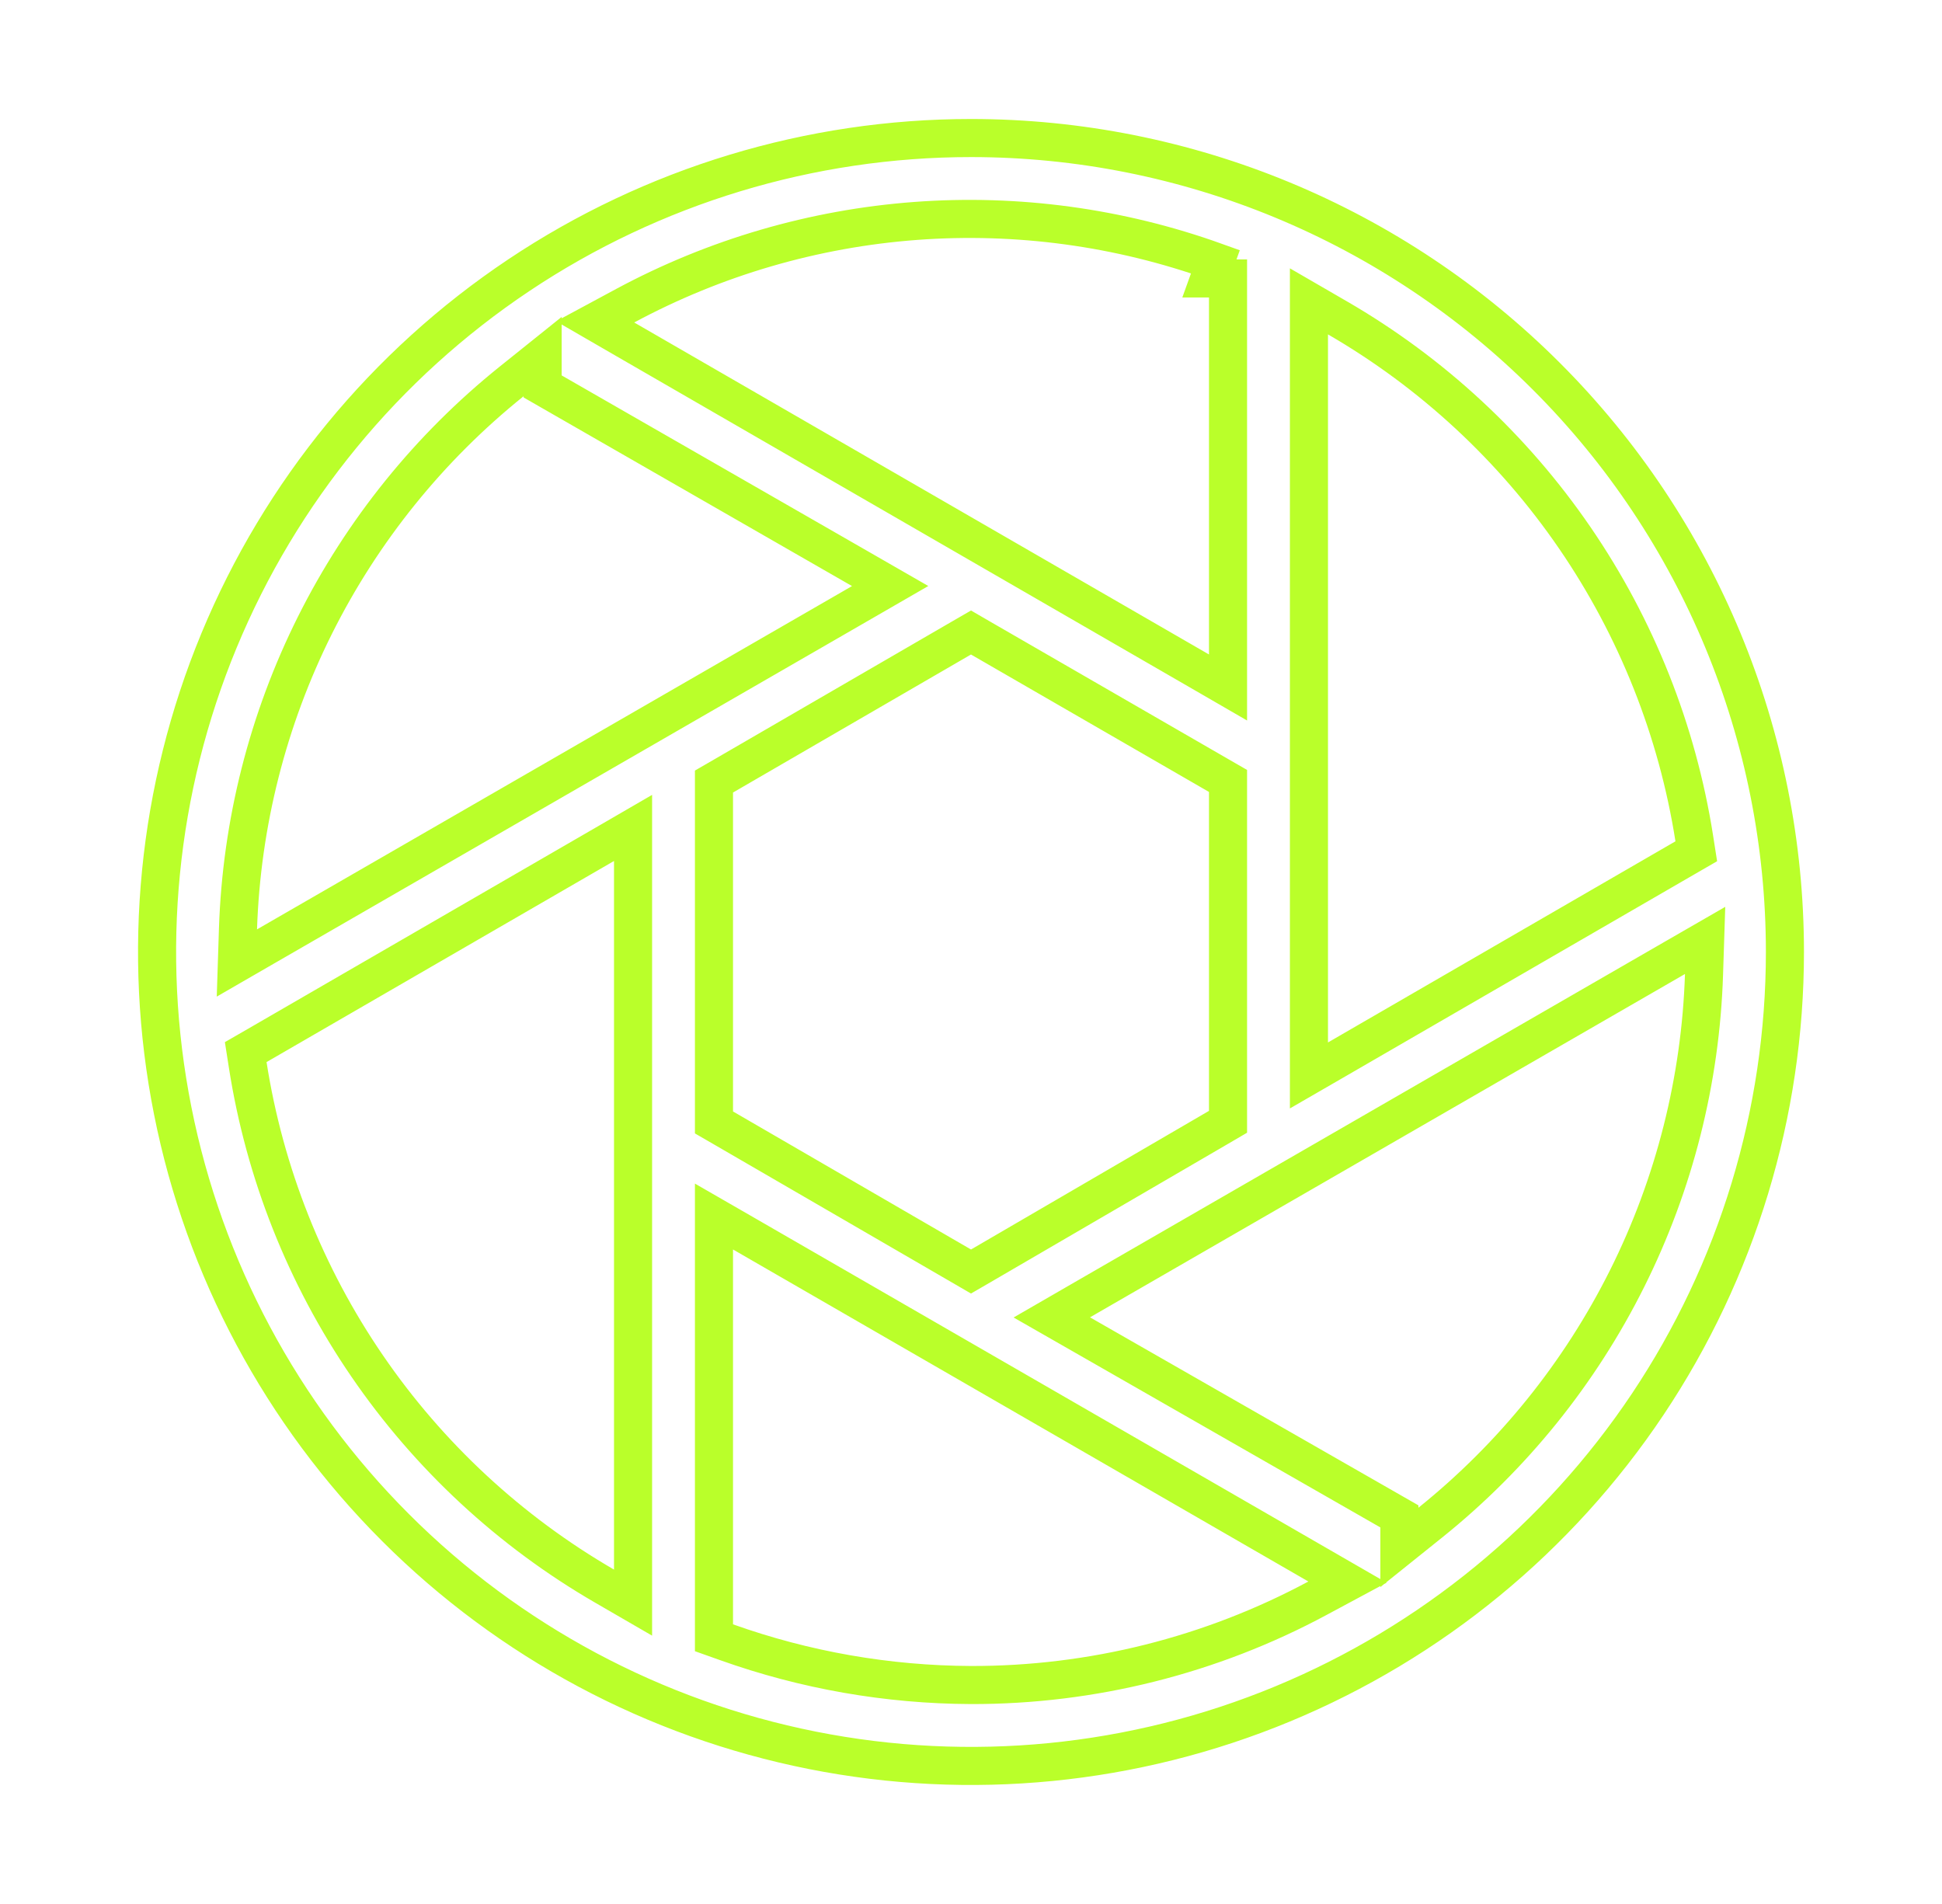
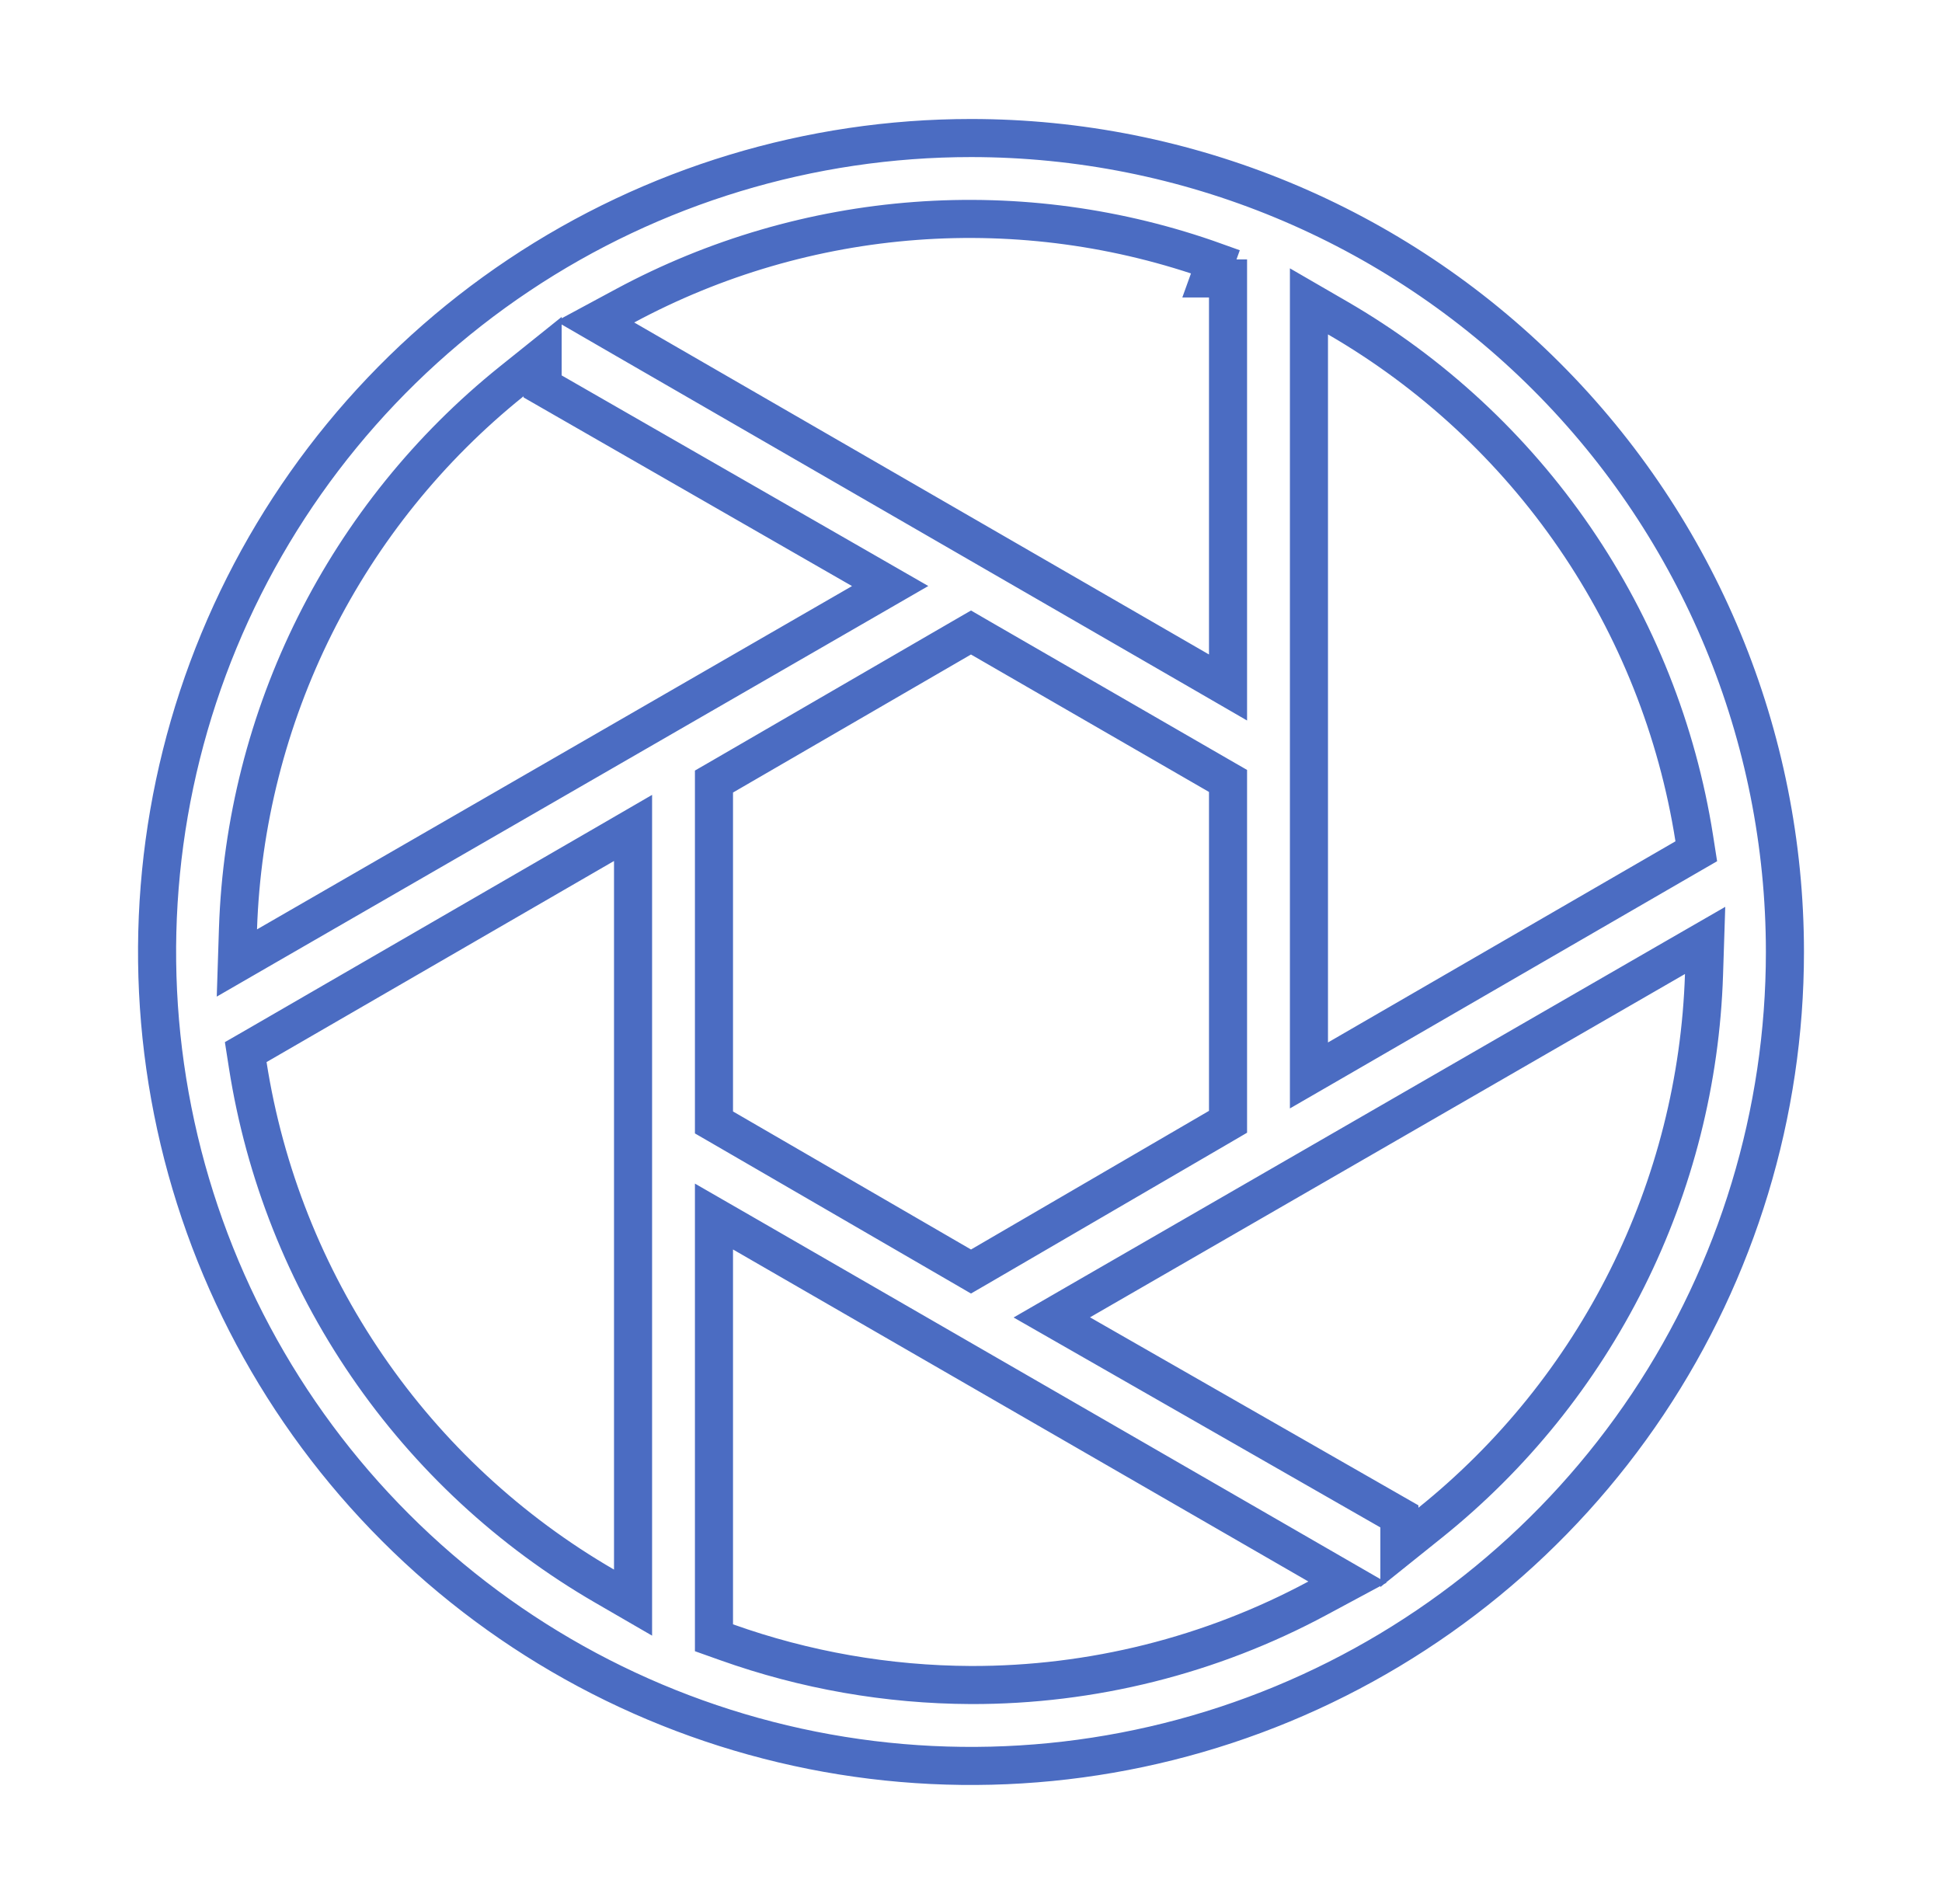
<svg xmlns="http://www.w3.org/2000/svg" width="51" height="50" viewBox="0 0 51 50" fill="none">
-   <path d="M44.251 22.526L44.547 22.355L44.494 22.016C44.049 19.184 42.976 16.487 41.356 14.123C39.735 11.758 37.606 9.785 35.126 8.349L34.375 7.914V8.781V27.375V28.242L35.126 27.808L44.251 22.526ZM18.75 29.188V29.476L18.999 29.62L25.249 33.245L25.5 33.391L25.752 33.245L32.002 29.604L32.25 29.459V29.172V20.797V20.508L32 20.364L25.75 16.755L25.5 16.61L25.249 16.755L18.999 20.38L18.75 20.524V20.812V29.188ZM31.5 17.62L32.25 18.054V17.188V8.055V7.344V7.312H31.761L31.919 6.873C29.399 5.968 26.717 5.603 24.046 5.802C21.376 6.001 18.777 6.76 16.419 8.028L15.63 8.453L16.406 8.902L31.5 17.62ZM22.624 14.957L14.25 10.148V9.364L13.437 10.016C11.274 11.753 9.512 13.937 8.272 16.417C7.032 18.898 6.342 21.618 6.25 24.39L6.221 25.289L7 24.839L22.625 15.824L23.377 15.39L22.624 14.957ZM6.75 27.458L6.453 27.629L6.506 27.968C6.949 30.803 8.02 33.503 9.641 35.87C11.262 38.238 13.392 40.213 15.874 41.651L16.625 42.086V41.219V22.609V21.742L15.875 22.177L6.75 27.458ZM18.75 42.656V43.009L19.082 43.127C21.142 43.862 23.311 44.241 25.498 44.25L25.499 44.25C28.673 44.257 31.8 43.474 34.596 41.972L35.387 41.547L34.609 41.098L19.5 32.379L18.75 31.947V32.812V42.656ZM28.377 35.028L36.75 39.821V40.636L37.563 39.984C39.728 38.245 41.491 36.059 42.731 33.575C43.972 31.092 44.66 28.369 44.75 25.594L44.779 24.696L44 25.145L28.375 34.161L27.622 34.596L28.377 35.028ZM13.625 7.227C17.14 4.879 21.272 3.625 25.5 3.625C31.169 3.625 36.606 5.877 40.614 9.886C44.623 13.894 46.875 19.331 46.875 25C46.875 29.228 45.621 33.36 43.273 36.875C40.924 40.39 37.586 43.13 33.68 44.748C29.774 46.366 25.476 46.789 21.33 45.964C17.184 45.139 13.375 43.104 10.386 40.114C7.396 37.125 5.36 33.316 4.536 29.17C3.711 25.024 4.134 20.726 5.752 16.82C7.37 12.914 10.11 9.576 13.625 7.227Z" stroke="#BAFF2A" />
+   <path d="M44.251 22.526L44.547 22.355L44.494 22.016C44.049 19.184 42.976 16.487 41.356 14.123C39.735 11.758 37.606 9.785 35.126 8.349L34.375 7.914V8.781V27.375V28.242L35.126 27.808L44.251 22.526ZM18.75 29.188V29.476L18.999 29.62L25.249 33.245L25.5 33.391L25.752 33.245L32.002 29.604L32.25 29.459V29.172V20.797V20.508L32 20.364L25.75 16.755L25.5 16.61L25.249 16.755L18.999 20.38L18.75 20.524V20.812V29.188ZM31.5 17.62L32.25 18.054V17.188V8.055V7.344V7.312H31.761L31.919 6.873C29.399 5.968 26.717 5.603 24.046 5.802C21.376 6.001 18.777 6.76 16.419 8.028L15.63 8.453L16.406 8.902L31.5 17.62ZM22.624 14.957L14.25 10.148V9.364L13.437 10.016C11.274 11.753 9.512 13.937 8.272 16.417C7.032 18.898 6.342 21.618 6.25 24.39L6.221 25.289L7 24.839L22.625 15.824L23.377 15.39L22.624 14.957ZM6.75 27.458L6.453 27.629L6.506 27.968C6.949 30.803 8.02 33.503 9.641 35.87C11.262 38.238 13.392 40.213 15.874 41.651L16.625 42.086V41.219V22.609V21.742L15.875 22.177L6.75 27.458ZM18.75 42.656V43.009L19.082 43.127C21.142 43.862 23.311 44.241 25.498 44.25L25.499 44.25C28.673 44.257 31.8 43.474 34.596 41.972L35.387 41.547L34.609 41.098L19.5 32.379L18.75 31.947V32.812V42.656ZM28.377 35.028L36.75 39.821V40.636L37.563 39.984C39.728 38.245 41.491 36.059 42.731 33.575C43.972 31.092 44.66 28.369 44.75 25.594L44.779 24.696L44 25.145L28.375 34.161L27.622 34.596L28.377 35.028ZM13.625 7.227C17.14 4.879 21.272 3.625 25.5 3.625C31.169 3.625 36.606 5.877 40.614 9.886C44.623 13.894 46.875 19.331 46.875 25C46.875 29.228 45.621 33.36 43.273 36.875C40.924 40.39 37.586 43.13 33.68 44.748C29.774 46.366 25.476 46.789 21.33 45.964C17.184 45.139 13.375 43.104 10.386 40.114C7.396 37.125 5.36 33.316 4.536 29.17C3.711 25.024 4.134 20.726 5.752 16.82C7.37 12.914 10.11 9.576 13.625 7.227Z" stroke="#4B6CC2" />
</svg>
